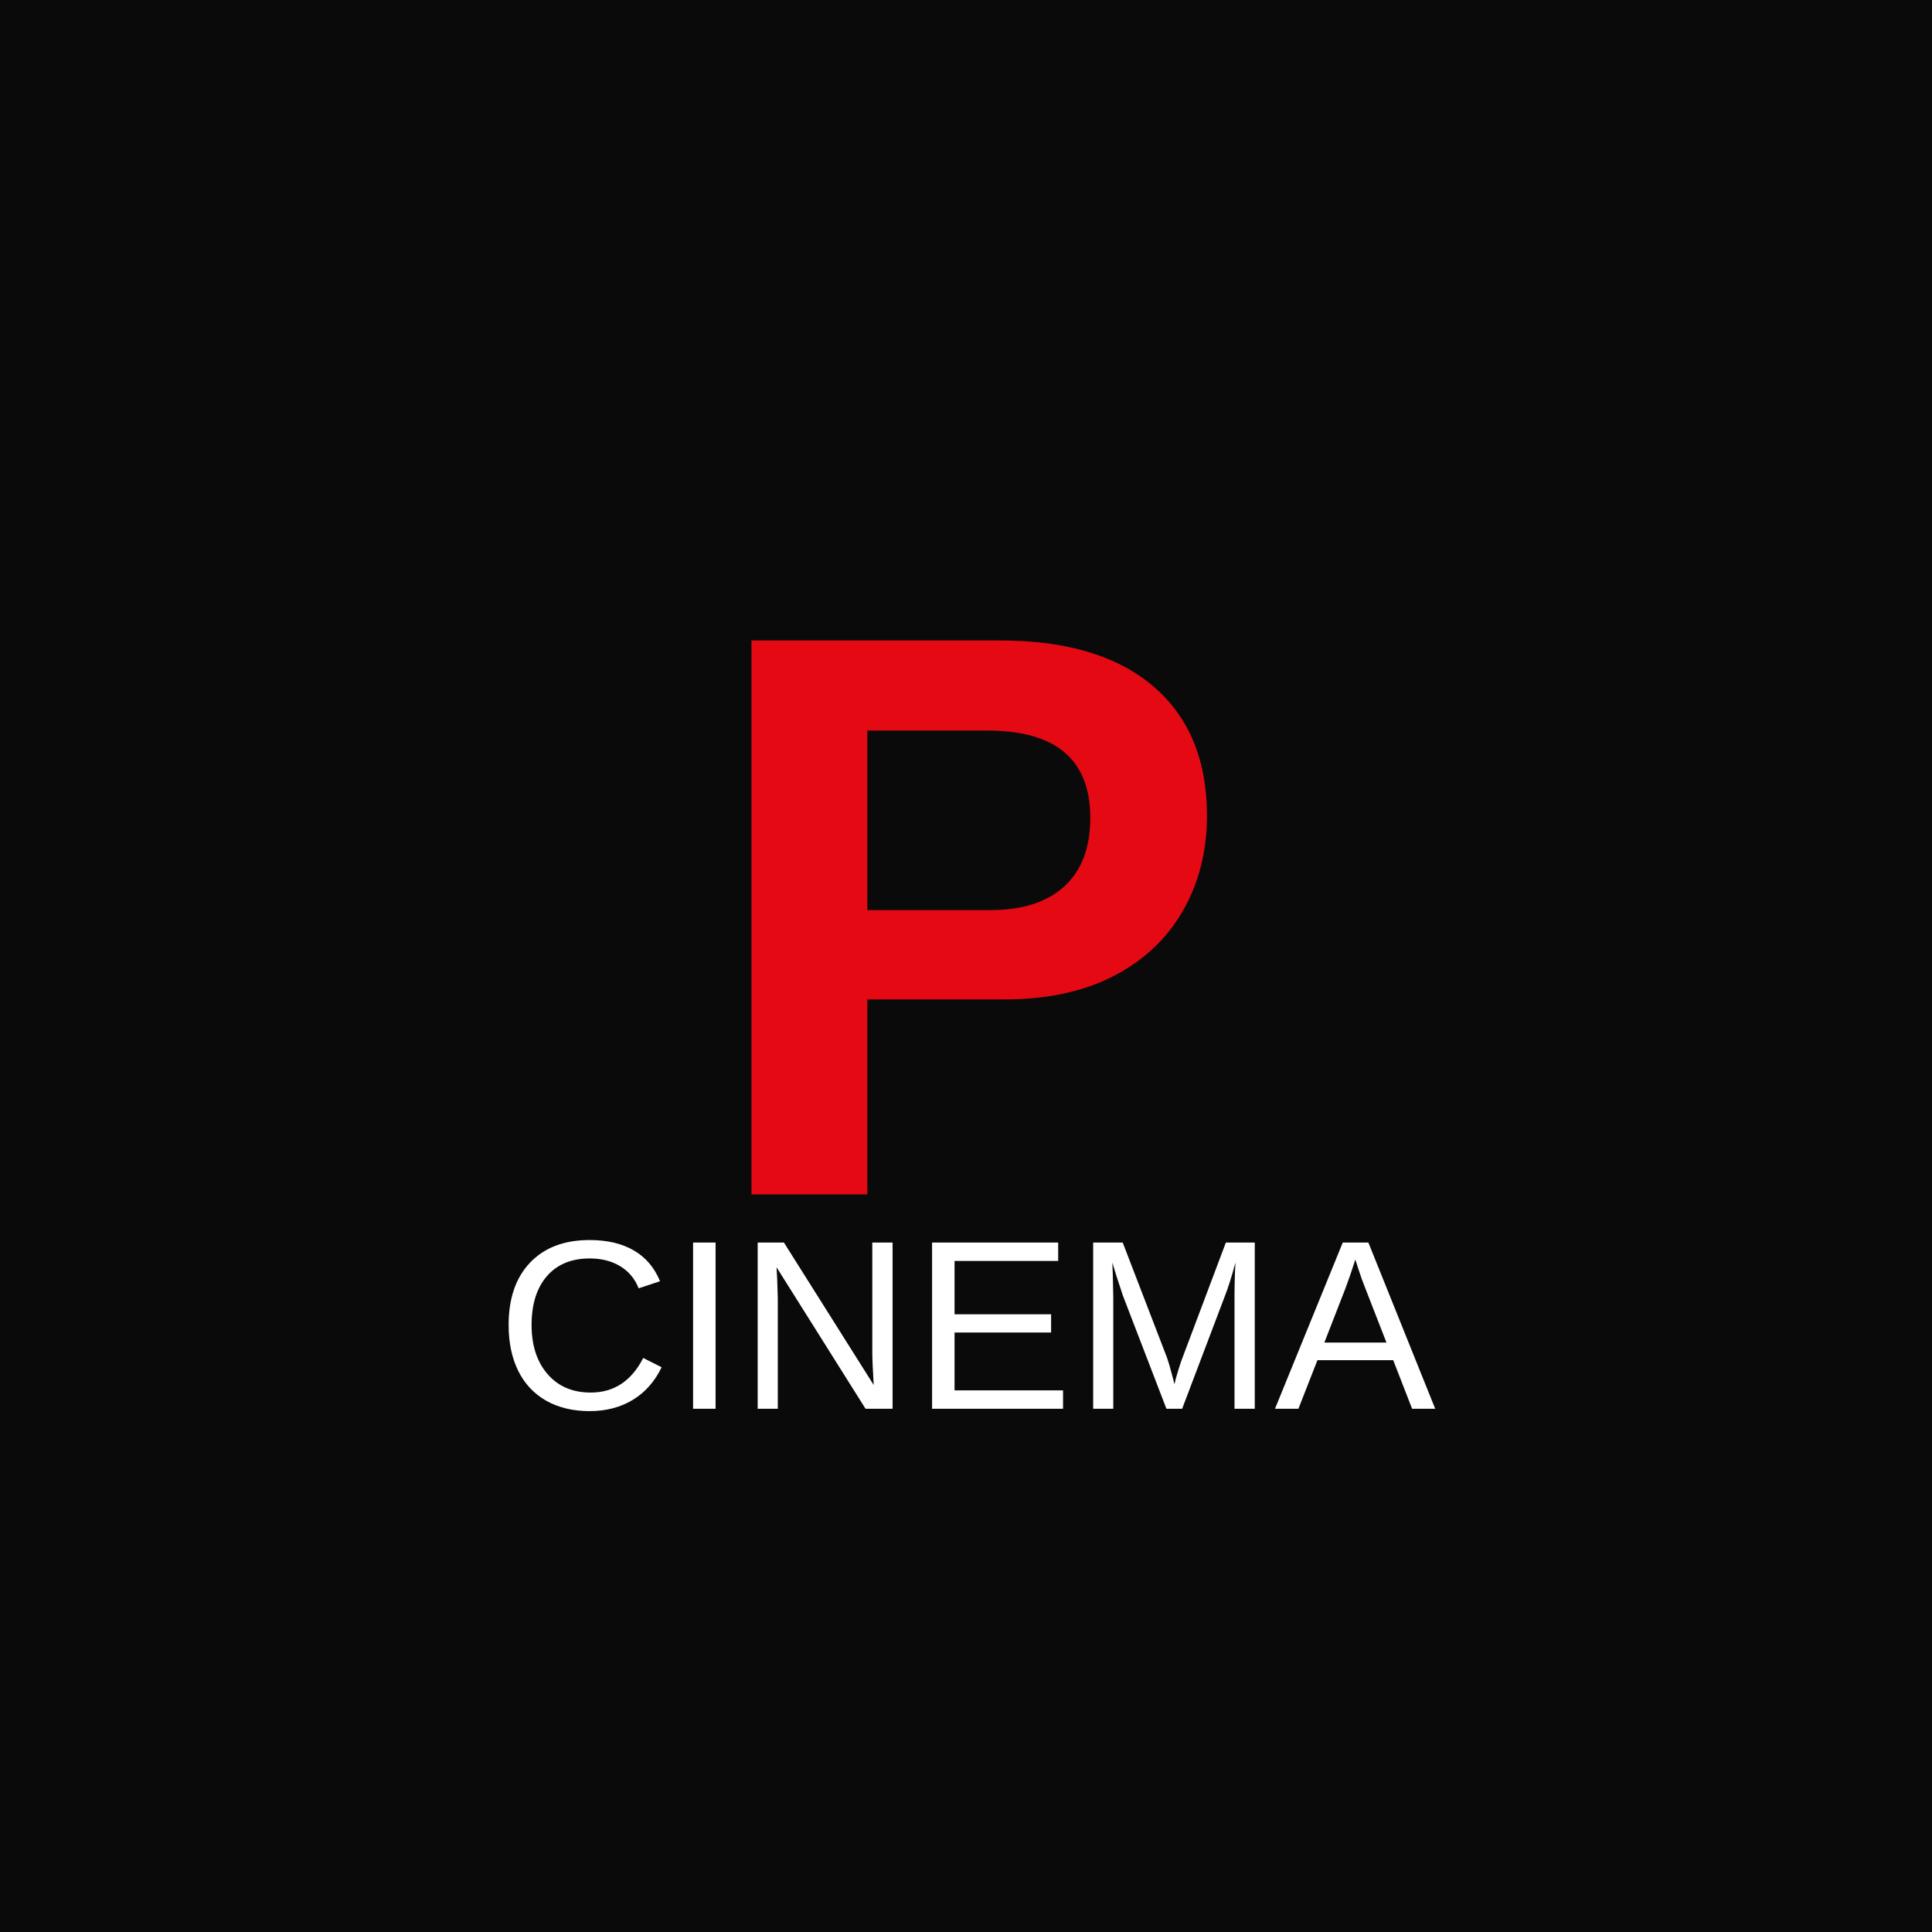
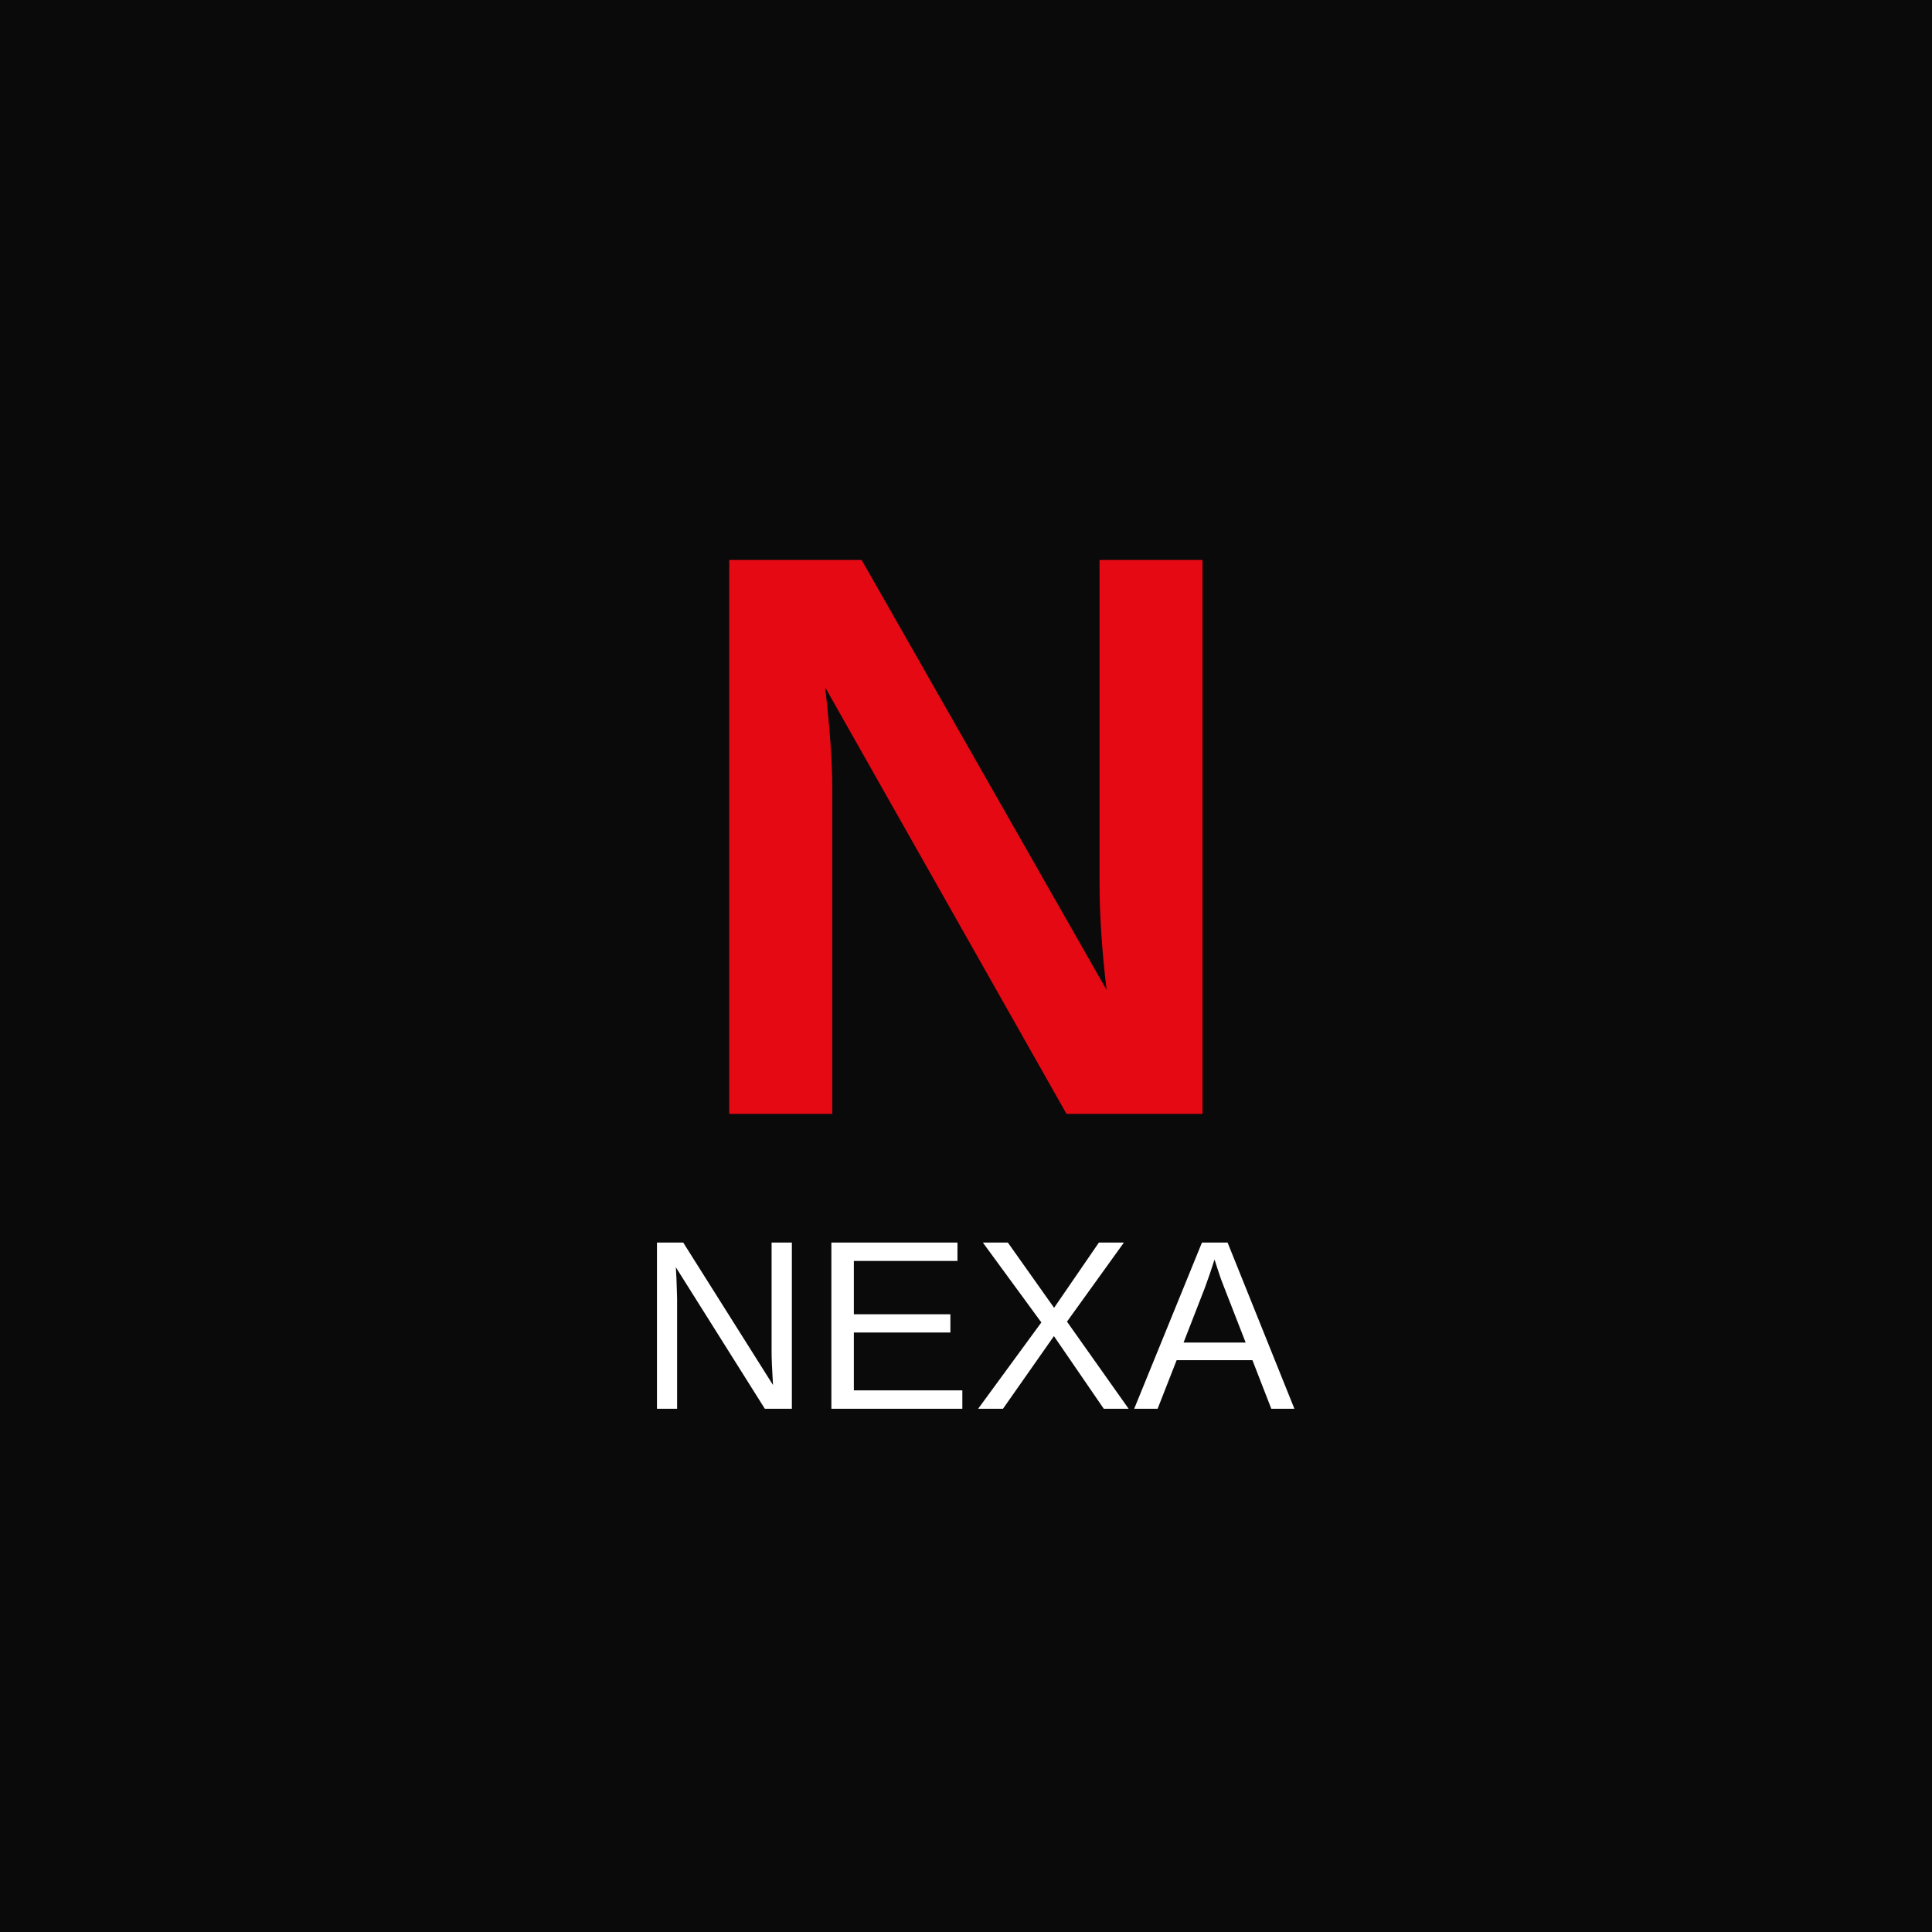
<svg xmlns="http://www.w3.org/2000/svg" viewBox="0 0 192 192">
  <rect width="192" height="192" fill="#0A0A0A" />
-   <text x="96" y="96" font-family="Arial, sans-serif" font-size="80" font-weight="bold" fill="#E50914" text-anchor="middle" dominant-baseline="middle">P</text>
-   <text x="96" y="140" font-family="Arial, sans-serif" font-size="24" fill="#FFFFFF" text-anchor="middle">CINEMA</text>
+   <text x="96" y="88" font-family="Arial, sans-serif" font-size="80" font-weight="bold" fill="#E50914" text-anchor="middle" dominant-baseline="middle">N</text>
+   <text x="96" y="140" font-family="Arial, sans-serif" font-size="24" fill="#FFFFFF" text-anchor="middle">NEXA</text>
</svg>
